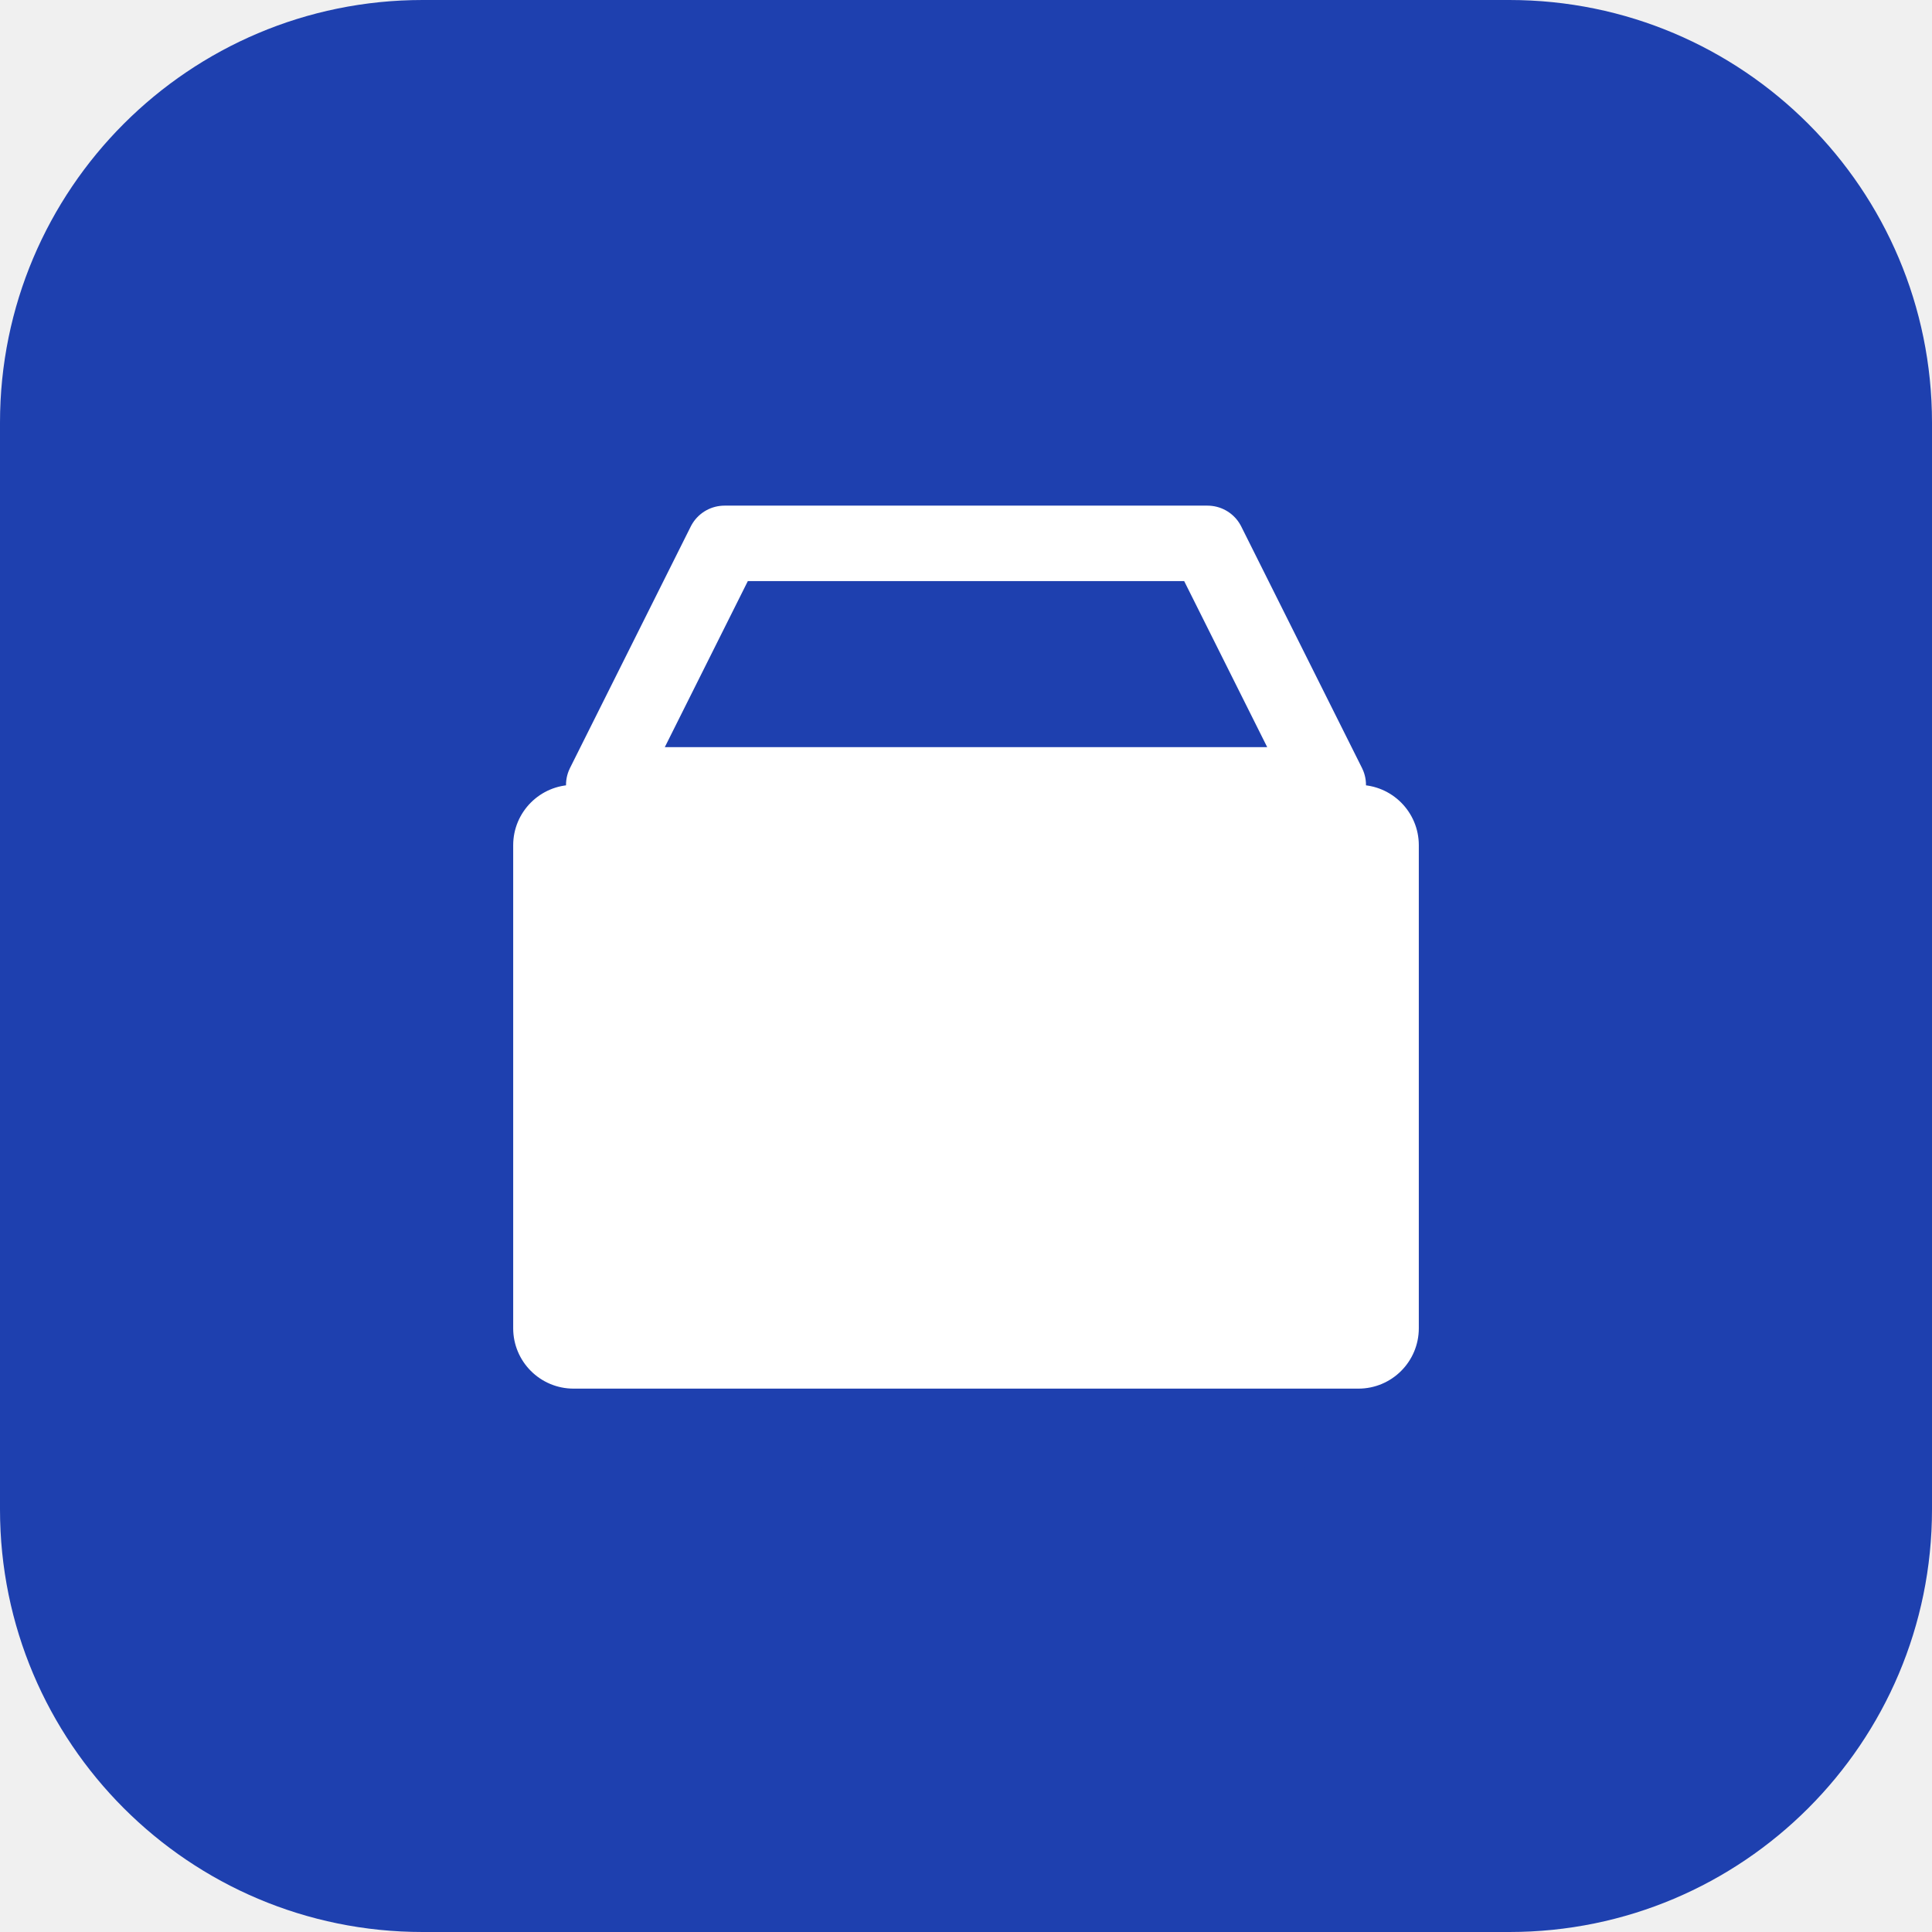
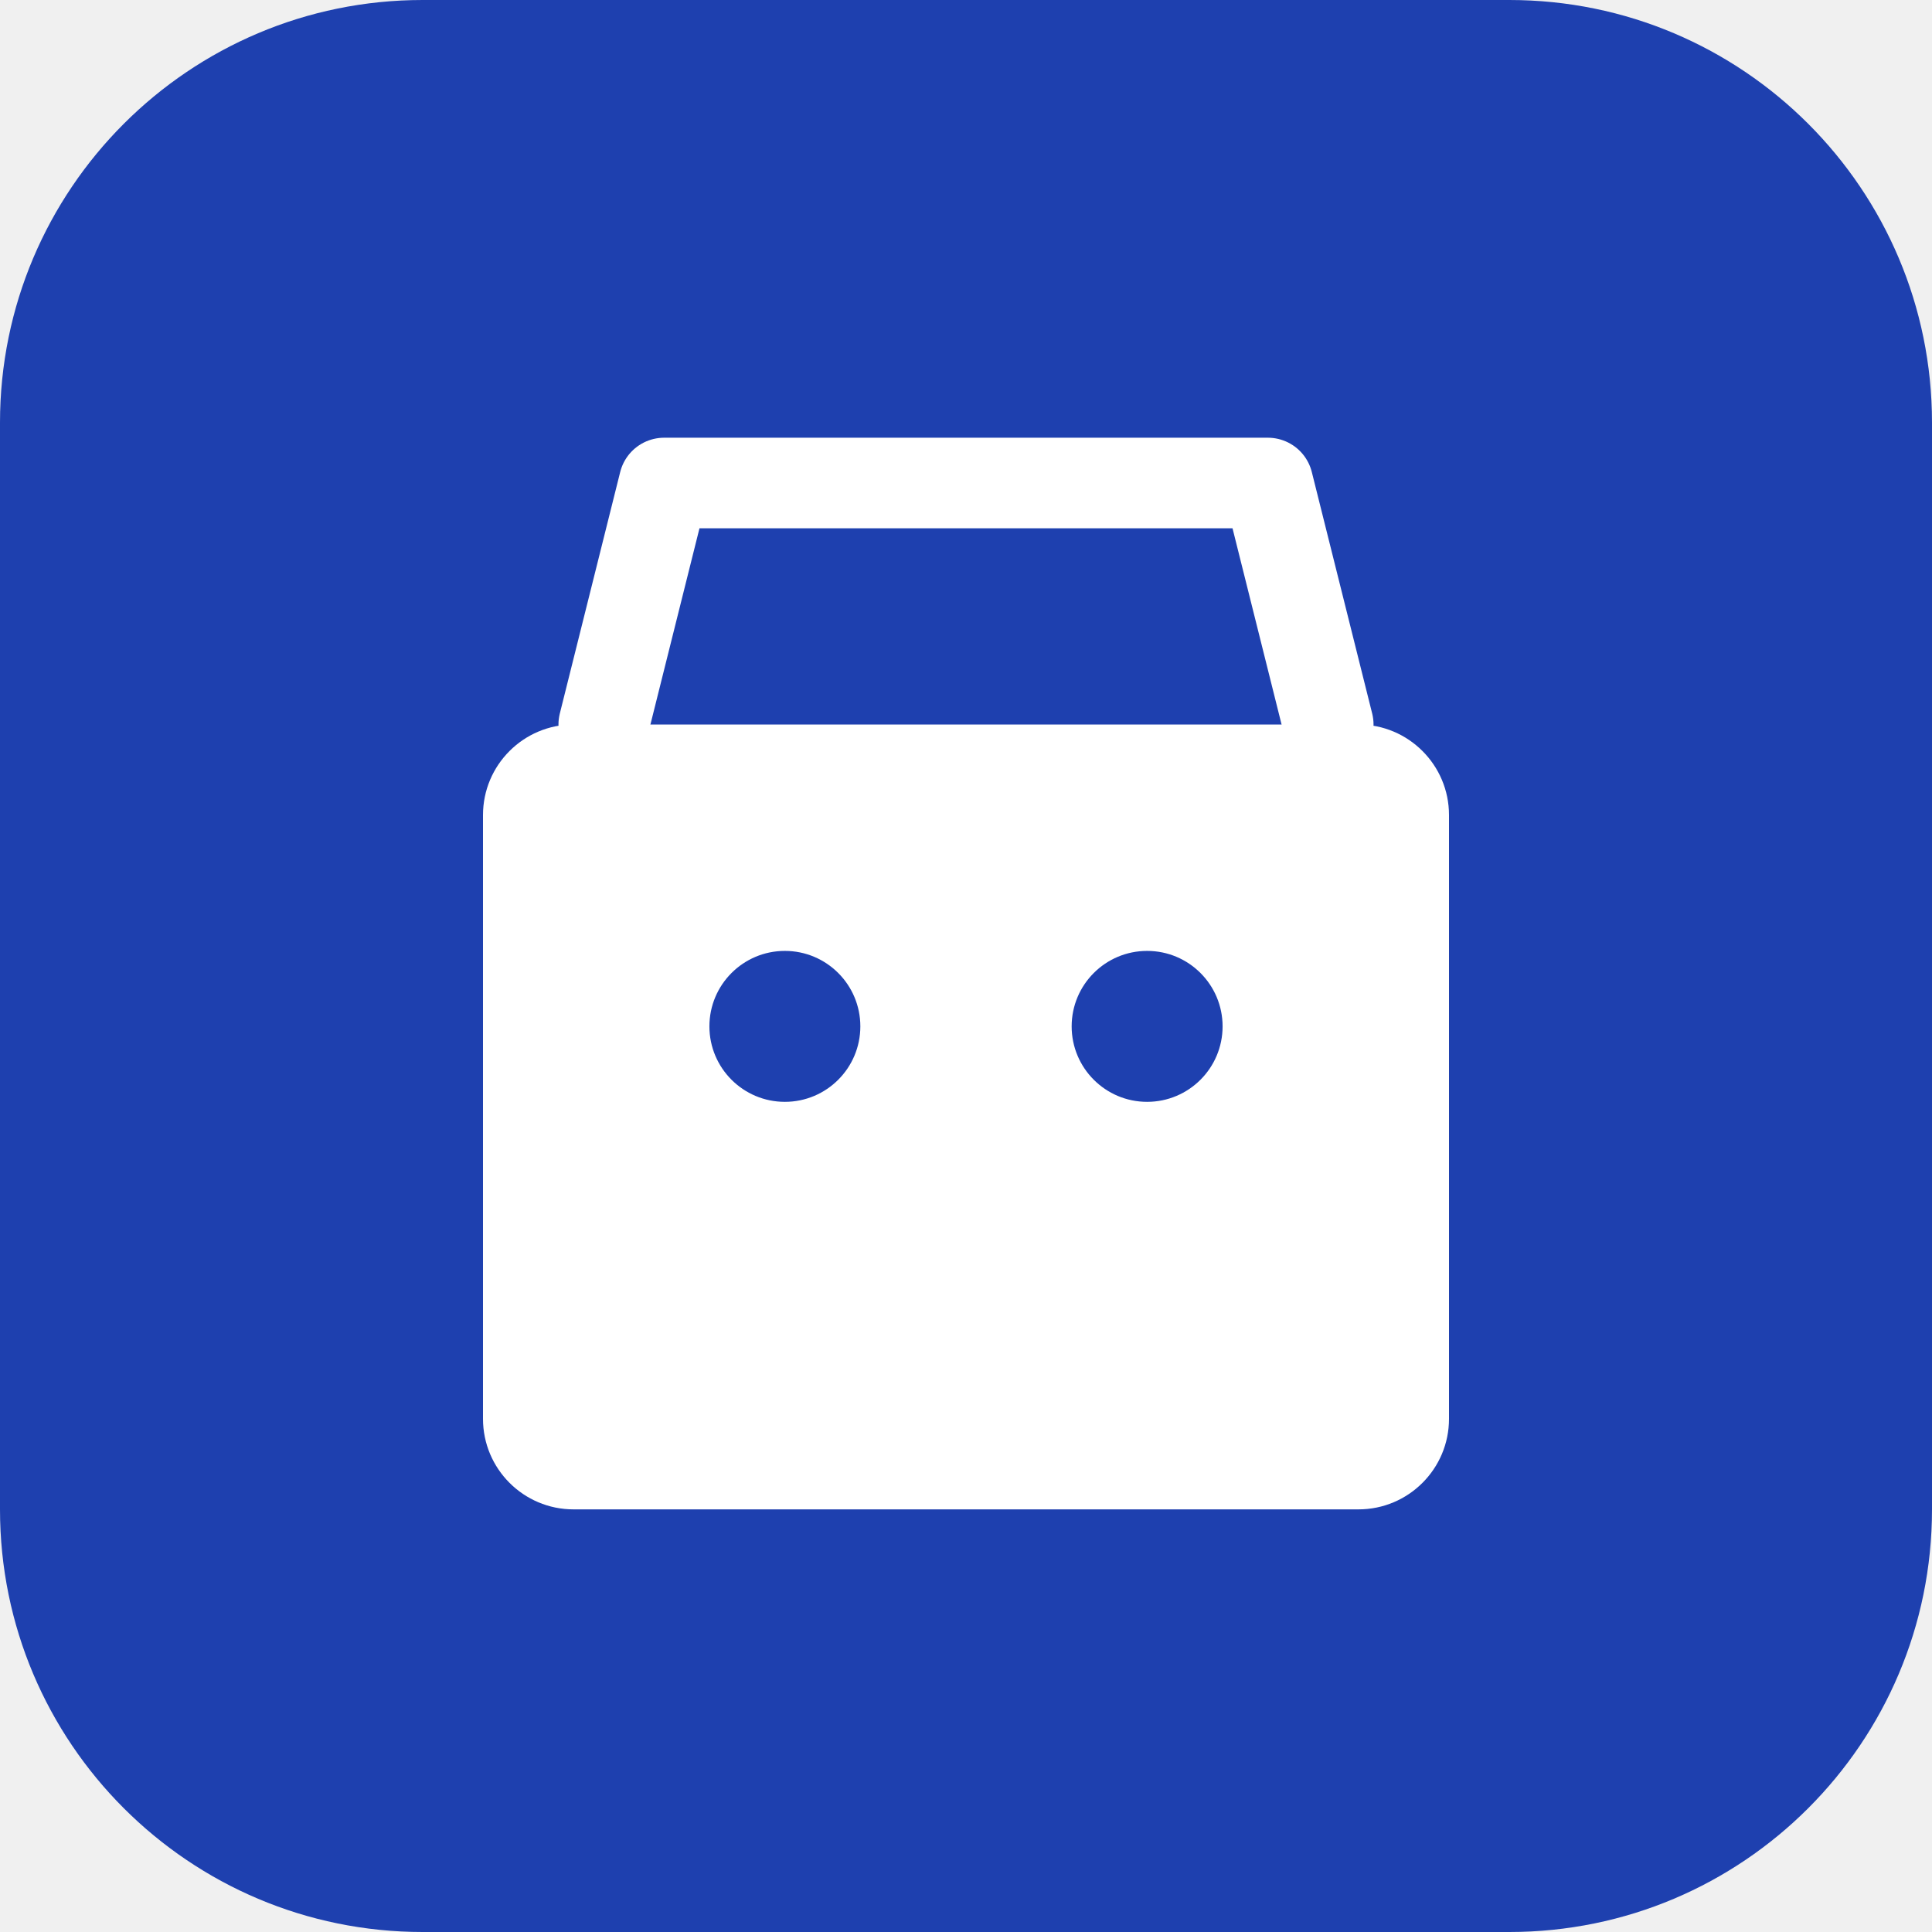
<svg xmlns="http://www.w3.org/2000/svg" viewBox="0 0 64 64">
  <rect width="64" height="64" rx="14" fill="#1e40af" />
-   <path d="M20 26 L24 18 L40 18 L44 26 Z" fill="none" stroke="#ffffff" stroke-width="2.5" stroke-linejoin="round" />
-   <rect x="17" y="26" width="30" height="20" rx="2" fill="#ffffff" />
-   <circle cx="24" cy="50" r="3.5" fill="#1e40af" />
-   <circle cx="40" cy="50" r="3.5" fill="#1e40af" />
+   <path d="M20 24 L22 16 H42 L44 24" fill="none" stroke="#ffffff" stroke-width="3" stroke-linecap="round" stroke-linejoin="round" />
+   <rect x="16" y="24" width="32" height="26" rx="3" fill="#ffffff" />
+   <circle cx="26" cy="34" r="2.5" fill="#1e40af" />
+   <circle cx="38" cy="34" r="2.5" fill="#1e40af" />
</svg>
